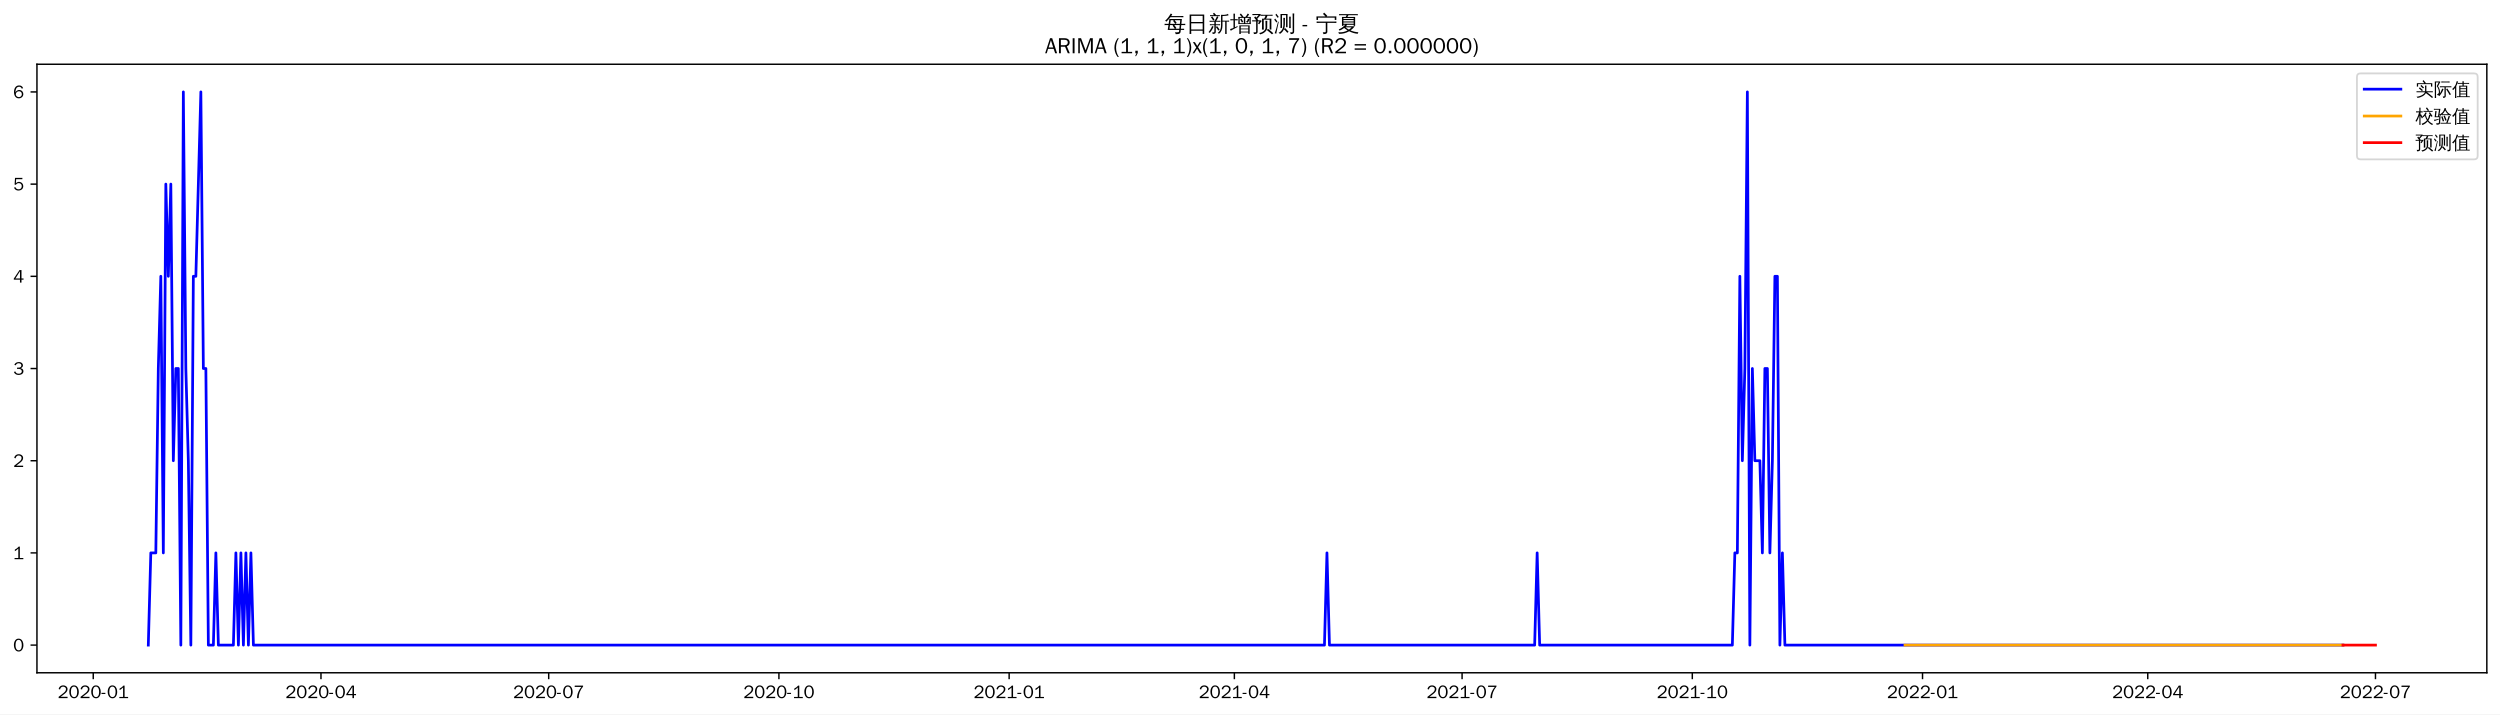
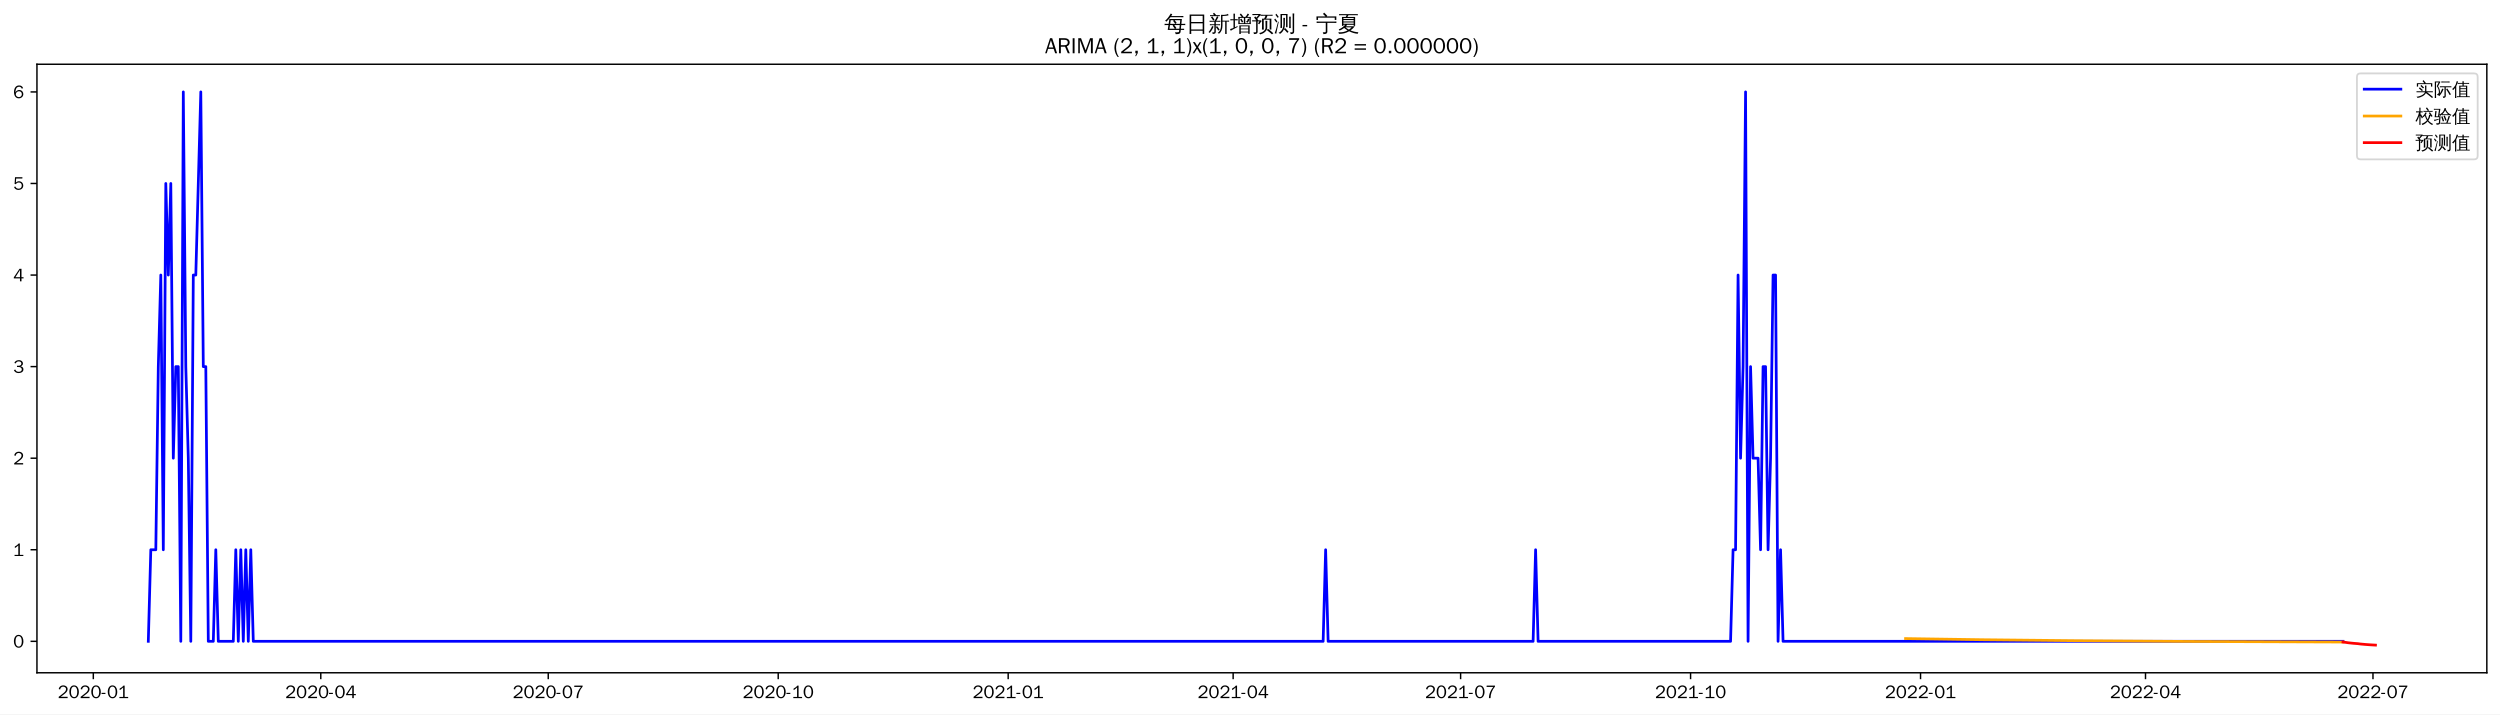
<svg xmlns="http://www.w3.org/2000/svg" xmlns:xlink="http://www.w3.org/1999/xlink" width="1366.597pt" height="390.478pt" viewBox="0 0 1366.597 390.478" version="1.1">
  <defs>
    <style type="text/css">*{stroke-linejoin: round; stroke-linecap: butt}</style>
  </defs>
  <g id="figure_1">
    <g id="patch_1">
      <path d="M 0 390.478  L 1366.597 390.478  L 1366.597 -0  L 0 -0  z " style="fill: #ffffff" />
    </g>
    <g id="axes_1">
      <g id="patch_2">
        <path d="M 20.197 367.761  L 1359.397 367.761  L 1359.397 35.121  L 20.197 35.121  z " style="fill: #ffffff" />
      </g>
      <g id="matplotlib.axis_1">
        <g id="xtick_1">
          <g id="line2d_1">
            <defs>
-               <path id="m8d931b7ed0" d="M 0 0  L 0 3.5  " style="stroke: #000000; stroke-width: 0.8" />
+               <path id="md47313fe72" d="M 0 0  L 0 3.5  " style="stroke: #000000; stroke-width: 0.8" />
            </defs>
            <g>
-               <use xlink:href="#m8d931b7ed0" x="50.975" y="367.761" style="stroke: #000000; stroke-width: 0.8" />
+               <use xlink:href="#md47313fe72" x="51.009" y="367.761" style="stroke: #000000; stroke-width: 0.8" />
            </g>
          </g>
          <g id="text_1">
-             <g transform="translate(31.48538 381.6173)scale(0.1 -0.1)">
+             <g transform="translate(31.51915 381.6173)scale(0.1 -0.1)">
              <defs>
                <path id="WenQuanYiZenHei-32" d="M 3488 0  L 369 0  L 369 456  L 2150 1850  Q 2931 2463 2931 3144  Q 2931 3619 2488 3863  Q 2231 4013 1931 4013  Q 1425 4013 1113 3619  Q 894 3356 881 3013  L 369 3169  Q 531 3981 1213 4300  Q 1544 4456 1950 4456  Q 2631 4456 3088 4044  L 3225 3888  L 3350 3706  Q 3481 3444 3481 3144  Q 3481 2313 2519 1569  L 1069 456  L 3488 456  L 3488 0  z " transform="scale(0.015625)" />
                <path id="WenQuanYiZenHei-30" d="M 3581 2175  Q 3581 1288 3169 638  Q 2713 -63 1938 -63  Q 1025 -63 563 831  Q 256 1425 256 2188  Q 256 3188 700 3819  Q 1138 4456 1888 4456  Q 2863 4456 3306 3500  Q 3581 2925 3581 2175  z M 3019 2100  Q 3019 3356 2500 3806  L 2350 3919  Q 2144 4031 1888 4031  Q 1100 4031 888 2956  Q 819 2625 819 2225  Q 819 1013 1338 569  Q 1588 356 1938 356  Q 2675 356 2925 1294  Q 3019 1663 3019 2100  z " transform="scale(0.015625)" />
                <path id="WenQuanYiZenHei-2d" d="M 1363 1444  L 0 1444  L 0 1844  L 1363 1844  L 1363 1444  z " transform="scale(0.015625)" />
                <path id="WenQuanYiZenHei-31" d="M 3556 0  L 488 0  L 488 406  L 1800 406  L 1800 3725  Q 1231 3125 588 2788  L 588 3338  Q 1456 3781 1931 4388  L 2331 4388  L 2331 406  L 3556 406  L 3556 0  z " transform="scale(0.015625)" />
              </defs>
              <use xlink:href="#WenQuanYiZenHei-32" />
              <use xlink:href="#WenQuanYiZenHei-30" x="59.961" />
              <use xlink:href="#WenQuanYiZenHei-32" x="119.922" />
              <use xlink:href="#WenQuanYiZenHei-30" x="179.883" />
              <use xlink:href="#WenQuanYiZenHei-2d" x="239.844" />
              <use xlink:href="#WenQuanYiZenHei-30" x="269.824" />
              <use xlink:href="#WenQuanYiZenHei-31" x="329.785" />
            </g>
          </g>
        </g>
        <g id="xtick_2">
          <g id="line2d_2">
            <g>
-               <use xlink:href="#m8d931b7ed0" x="175.457" y="367.761" style="stroke: #000000; stroke-width: 0.8" />
+               <use xlink:href="#md47313fe72" x="175.351" y="367.761" style="stroke: #000000; stroke-width: 0.8" />
            </g>
          </g>
          <g id="text_2">
-             <g transform="translate(155.9667 381.6173)scale(0.1 -0.1)">
+             <g transform="translate(155.8607 381.6173)scale(0.1 -0.1)">
              <defs>
                <path id="WenQuanYiZenHei-34" d="M 3631 1025  L 2913 1025  L 2913 0  L 2381 0  L 2381 1025  L 219 1025  L 219 1388  L 2225 4388  L 2913 4388  L 2913 1444  L 3631 1444  L 3631 1025  z M 2381 1444  L 2381 3963  L 788 1444  L 2381 1444  z " transform="scale(0.015625)" />
              </defs>
              <use xlink:href="#WenQuanYiZenHei-32" />
              <use xlink:href="#WenQuanYiZenHei-30" x="59.961" />
              <use xlink:href="#WenQuanYiZenHei-32" x="119.922" />
              <use xlink:href="#WenQuanYiZenHei-30" x="179.883" />
              <use xlink:href="#WenQuanYiZenHei-2d" x="239.844" />
              <use xlink:href="#WenQuanYiZenHei-30" x="269.824" />
              <use xlink:href="#WenQuanYiZenHei-34" x="329.785" />
            </g>
          </g>
        </g>
        <g id="xtick_3">
          <g id="line2d_3">
            <g>
-               <use xlink:href="#m8d931b7ed0" x="299.938" y="367.761" style="stroke: #000000; stroke-width: 0.8" />
+               <use xlink:href="#md47313fe72" x="299.692" y="367.761" style="stroke: #000000; stroke-width: 0.8" />
            </g>
          </g>
          <g id="text_3">
-             <g transform="translate(280.448 381.6173)scale(0.1 -0.1)">
+             <g transform="translate(280.2023 381.6173)scale(0.1 -0.1)">
              <defs>
                <path id="WenQuanYiZenHei-37" d="M 3400 4056  Q 1838 2175 1838 0  L 1275 0  Q 1269 1438 2056 2825  Q 2381 3400 2825 3913  L 444 3913  L 500 4388  L 3400 4388  L 3400 4056  z " transform="scale(0.015625)" />
              </defs>
              <use xlink:href="#WenQuanYiZenHei-32" />
              <use xlink:href="#WenQuanYiZenHei-30" x="59.961" />
              <use xlink:href="#WenQuanYiZenHei-32" x="119.922" />
              <use xlink:href="#WenQuanYiZenHei-30" x="179.883" />
              <use xlink:href="#WenQuanYiZenHei-2d" x="239.844" />
              <use xlink:href="#WenQuanYiZenHei-30" x="269.824" />
              <use xlink:href="#WenQuanYiZenHei-37" x="329.785" />
            </g>
          </g>
        </g>
        <g id="xtick_4">
          <g id="line2d_4">
            <g>
-               <use xlink:href="#m8d931b7ed0" x="425.787" y="367.761" style="stroke: #000000; stroke-width: 0.8" />
+               <use xlink:href="#md47313fe72" x="425.4" y="367.761" style="stroke: #000000; stroke-width: 0.8" />
            </g>
          </g>
          <g id="text_4">
-             <g transform="translate(406.2972 381.6173)scale(0.1 -0.1)">
+             <g transform="translate(405.9103 381.6173)scale(0.1 -0.1)">
              <use xlink:href="#WenQuanYiZenHei-32" />
              <use xlink:href="#WenQuanYiZenHei-30" x="59.961" />
              <use xlink:href="#WenQuanYiZenHei-32" x="119.922" />
              <use xlink:href="#WenQuanYiZenHei-30" x="179.883" />
              <use xlink:href="#WenQuanYiZenHei-2d" x="239.844" />
              <use xlink:href="#WenQuanYiZenHei-31" x="269.824" />
              <use xlink:href="#WenQuanYiZenHei-30" x="329.785" />
            </g>
          </g>
        </g>
        <g id="xtick_5">
          <g id="line2d_5">
            <g>
-               <use xlink:href="#m8d931b7ed0" x="551.636" y="367.761" style="stroke: #000000; stroke-width: 0.8" />
+               <use xlink:href="#md47313fe72" x="551.108" y="367.761" style="stroke: #000000; stroke-width: 0.8" />
            </g>
          </g>
          <g id="text_5">
-             <g transform="translate(532.1465 381.6173)scale(0.1 -0.1)">
+             <g transform="translate(531.6183 381.6173)scale(0.1 -0.1)">
              <use xlink:href="#WenQuanYiZenHei-32" />
              <use xlink:href="#WenQuanYiZenHei-30" x="59.961" />
              <use xlink:href="#WenQuanYiZenHei-32" x="119.922" />
              <use xlink:href="#WenQuanYiZenHei-31" x="179.883" />
              <use xlink:href="#WenQuanYiZenHei-2d" x="239.844" />
              <use xlink:href="#WenQuanYiZenHei-30" x="269.824" />
              <use xlink:href="#WenQuanYiZenHei-31" x="329.785" />
            </g>
          </g>
        </g>
        <g id="xtick_6">
          <g id="line2d_6">
            <g>
-               <use xlink:href="#m8d931b7ed0" x="674.75" y="367.761" style="stroke: #000000; stroke-width: 0.8" />
+               <use xlink:href="#md47313fe72" x="674.083" y="367.761" style="stroke: #000000; stroke-width: 0.8" />
            </g>
          </g>
          <g id="text_6">
-             <g transform="translate(655.2598 381.6173)scale(0.1 -0.1)">
+             <g transform="translate(654.5935 381.6173)scale(0.1 -0.1)">
              <use xlink:href="#WenQuanYiZenHei-32" />
              <use xlink:href="#WenQuanYiZenHei-30" x="59.961" />
              <use xlink:href="#WenQuanYiZenHei-32" x="119.922" />
              <use xlink:href="#WenQuanYiZenHei-31" x="179.883" />
              <use xlink:href="#WenQuanYiZenHei-2d" x="239.844" />
              <use xlink:href="#WenQuanYiZenHei-30" x="269.824" />
              <use xlink:href="#WenQuanYiZenHei-34" x="329.785" />
            </g>
          </g>
        </g>
        <g id="xtick_7">
          <g id="line2d_7">
            <g>
-               <use xlink:href="#m8d931b7ed0" x="799.231" y="367.761" style="stroke: #000000; stroke-width: 0.8" />
+               <use xlink:href="#md47313fe72" x="798.425" y="367.761" style="stroke: #000000; stroke-width: 0.8" />
            </g>
          </g>
          <g id="text_7">
-             <g transform="translate(779.7411 381.6173)scale(0.1 -0.1)">
+             <g transform="translate(778.9351 381.6173)scale(0.1 -0.1)">
              <use xlink:href="#WenQuanYiZenHei-32" />
              <use xlink:href="#WenQuanYiZenHei-30" x="59.961" />
              <use xlink:href="#WenQuanYiZenHei-32" x="119.922" />
              <use xlink:href="#WenQuanYiZenHei-31" x="179.883" />
              <use xlink:href="#WenQuanYiZenHei-2d" x="239.844" />
              <use xlink:href="#WenQuanYiZenHei-30" x="269.824" />
              <use xlink:href="#WenQuanYiZenHei-37" x="329.785" />
            </g>
          </g>
        </g>
        <g id="xtick_8">
          <g id="line2d_8">
            <g>
-               <use xlink:href="#m8d931b7ed0" x="925.08" y="367.761" style="stroke: #000000; stroke-width: 0.8" />
+               <use xlink:href="#md47313fe72" x="924.133" y="367.761" style="stroke: #000000; stroke-width: 0.8" />
            </g>
          </g>
          <g id="text_8">
-             <g transform="translate(905.5904 381.6173)scale(0.1 -0.1)">
+             <g transform="translate(904.6431 381.6173)scale(0.1 -0.1)">
              <use xlink:href="#WenQuanYiZenHei-32" />
              <use xlink:href="#WenQuanYiZenHei-30" x="59.961" />
              <use xlink:href="#WenQuanYiZenHei-32" x="119.922" />
              <use xlink:href="#WenQuanYiZenHei-31" x="179.883" />
              <use xlink:href="#WenQuanYiZenHei-2d" x="239.844" />
              <use xlink:href="#WenQuanYiZenHei-31" x="269.824" />
              <use xlink:href="#WenQuanYiZenHei-30" x="329.785" />
            </g>
          </g>
        </g>
        <g id="xtick_9">
          <g id="line2d_9">
            <g>
-               <use xlink:href="#m8d931b7ed0" x="1050.929" y="367.761" style="stroke: #000000; stroke-width: 0.8" />
+               <use xlink:href="#md47313fe72" x="1049.841" y="367.761" style="stroke: #000000; stroke-width: 0.8" />
            </g>
          </g>
          <g id="text_9">
-             <g transform="translate(1031.44 381.6173)scale(0.1 -0.1)">
+             <g transform="translate(1030.351 381.6173)scale(0.1 -0.1)">
              <use xlink:href="#WenQuanYiZenHei-32" />
              <use xlink:href="#WenQuanYiZenHei-30" x="59.961" />
              <use xlink:href="#WenQuanYiZenHei-32" x="119.922" />
              <use xlink:href="#WenQuanYiZenHei-32" x="179.883" />
              <use xlink:href="#WenQuanYiZenHei-2d" x="239.844" />
              <use xlink:href="#WenQuanYiZenHei-30" x="269.824" />
              <use xlink:href="#WenQuanYiZenHei-31" x="329.785" />
            </g>
          </g>
        </g>
        <g id="xtick_10">
          <g id="line2d_10">
            <g>
-               <use xlink:href="#m8d931b7ed0" x="1174.043" y="367.761" style="stroke: #000000; stroke-width: 0.8" />
+               <use xlink:href="#md47313fe72" x="1172.816" y="367.761" style="stroke: #000000; stroke-width: 0.8" />
            </g>
          </g>
          <g id="text_10">
-             <g transform="translate(1154.553 381.6173)scale(0.1 -0.1)">
+             <g transform="translate(1153.326 381.6173)scale(0.1 -0.1)">
              <use xlink:href="#WenQuanYiZenHei-32" />
              <use xlink:href="#WenQuanYiZenHei-30" x="59.961" />
              <use xlink:href="#WenQuanYiZenHei-32" x="119.922" />
              <use xlink:href="#WenQuanYiZenHei-32" x="179.883" />
              <use xlink:href="#WenQuanYiZenHei-2d" x="239.844" />
              <use xlink:href="#WenQuanYiZenHei-30" x="269.824" />
              <use xlink:href="#WenQuanYiZenHei-34" x="329.785" />
            </g>
          </g>
        </g>
        <g id="xtick_11">
          <g id="line2d_11">
            <g>
-               <use xlink:href="#m8d931b7ed0" x="1298.524" y="367.761" style="stroke: #000000; stroke-width: 0.8" />
+               <use xlink:href="#md47313fe72" x="1297.158" y="367.761" style="stroke: #000000; stroke-width: 0.8" />
            </g>
          </g>
          <g id="text_11">
-             <g transform="translate(1279.034 381.6173)scale(0.1 -0.1)">
+             <g transform="translate(1277.668 381.6173)scale(0.1 -0.1)">
              <use xlink:href="#WenQuanYiZenHei-32" />
              <use xlink:href="#WenQuanYiZenHei-30" x="59.961" />
              <use xlink:href="#WenQuanYiZenHei-32" x="119.922" />
              <use xlink:href="#WenQuanYiZenHei-32" x="179.883" />
              <use xlink:href="#WenQuanYiZenHei-2d" x="239.844" />
              <use xlink:href="#WenQuanYiZenHei-30" x="269.824" />
              <use xlink:href="#WenQuanYiZenHei-37" x="329.785" />
            </g>
          </g>
        </g>
      </g>
      <g id="matplotlib.axis_2">
        <g id="ytick_1">
          <g id="line2d_12">
            <defs>
-               <path id="m9bf27aa4f2" d="M 0 0  L -3.5 0  " style="stroke: #000000; stroke-width: 0.8" />
+               <path id="mc4a14cea57" d="M 0 0  L -3.5 0  " style="stroke: #000000; stroke-width: 0.8" />
            </defs>
            <g>
-               <use xlink:href="#m9bf27aa4f2" x="20.197" y="352.636" style="stroke: #000000; stroke-width: 0.8" />
+               <use xlink:href="#mc4a14cea57" x="20.197" y="350.572" style="stroke: #000000; stroke-width: 0.8" />
            </g>
          </g>
          <g id="text_12">
-             <g transform="translate(7.2 356.0639)scale(0.1 -0.1)">
+             <g transform="translate(7.2 354.0005)scale(0.1 -0.1)">
              <use xlink:href="#WenQuanYiZenHei-30" />
            </g>
          </g>
        </g>
        <g id="ytick_2">
          <g id="line2d_13">
            <g>
-               <use xlink:href="#m9bf27aa4f2" x="20.197" y="302.237" style="stroke: #000000; stroke-width: 0.8" />
+               <use xlink:href="#mc4a14cea57" x="20.197" y="300.517" style="stroke: #000000; stroke-width: 0.8" />
            </g>
          </g>
          <g id="text_13">
-             <g transform="translate(7.2 305.6648)scale(0.1 -0.1)">
+             <g transform="translate(7.2 303.9453)scale(0.1 -0.1)">
              <use xlink:href="#WenQuanYiZenHei-31" />
            </g>
          </g>
        </g>
        <g id="ytick_3">
          <g id="line2d_14">
            <g>
-               <use xlink:href="#m9bf27aa4f2" x="20.197" y="251.838" style="stroke: #000000; stroke-width: 0.8" />
+               <use xlink:href="#mc4a14cea57" x="20.197" y="250.462" style="stroke: #000000; stroke-width: 0.8" />
            </g>
          </g>
          <g id="text_14">
-             <g transform="translate(7.2 255.2656)scale(0.1 -0.1)">
+             <g transform="translate(7.2 253.8901)scale(0.1 -0.1)">
              <use xlink:href="#WenQuanYiZenHei-32" />
            </g>
          </g>
        </g>
        <g id="ytick_4">
          <g id="line2d_15">
            <g>
-               <use xlink:href="#m9bf27aa4f2" x="20.197" y="201.438" style="stroke: #000000; stroke-width: 0.8" />
+               <use xlink:href="#mc4a14cea57" x="20.197" y="200.407" style="stroke: #000000; stroke-width: 0.8" />
            </g>
          </g>
          <g id="text_15">
-             <g transform="translate(7.2 204.8665)scale(0.1 -0.1)">
+             <g transform="translate(7.2 203.8348)scale(0.1 -0.1)">
              <defs>
                <path id="WenQuanYiZenHei-33" d="M 3588 1231  Q 3588 494 2875 144  Q 2450 -63 1925 -63  Q 1044 -63 556 488  Q 356 706 256 1000  L 769 1169  Q 994 375 1913 375  Q 2631 375 2900 788  Q 3019 975 3019 1231  Q 3019 1638 2638 1881  Q 2325 2081 1613 2069  L 1338 2069  L 1338 2494  Q 1969 2494 2094 2506  Q 2325 2544 2463 2613  Q 2763 2756 2844 3100  Q 2863 3169 2863 3244  Q 2863 3744 2381 3944  L 2163 4006  Q 2056 4025 1931 4025  Q 1388 4025 1075 3631  Q 969 3488 906 3313  L 419 3456  Q 675 4150 1400 4369  Q 1669 4456 1975 4456  Q 2694 4456 3106 4050  Q 3419 3744 3419 3275  Q 3419 2813 3025 2513  Q 2825 2356 2575 2319  L 2575 2306  Q 3181 2213 3450 1769  Q 3588 1525 3588 1231  z " transform="scale(0.015625)" />
              </defs>
              <use xlink:href="#WenQuanYiZenHei-33" />
            </g>
          </g>
        </g>
        <g id="ytick_5">
          <g id="line2d_16">
            <g>
-               <use xlink:href="#m9bf27aa4f2" x="20.197" y="151.039" style="stroke: #000000; stroke-width: 0.8" />
+               <use xlink:href="#mc4a14cea57" x="20.197" y="150.351" style="stroke: #000000; stroke-width: 0.8" />
            </g>
          </g>
          <g id="text_16">
-             <g transform="translate(7.2 154.4674)scale(0.1 -0.1)">
+             <g transform="translate(7.2 153.7796)scale(0.1 -0.1)">
              <use xlink:href="#WenQuanYiZenHei-34" />
            </g>
          </g>
        </g>
        <g id="ytick_6">
          <g id="line2d_17">
            <g>
-               <use xlink:href="#m9bf27aa4f2" x="20.197" y="100.64" style="stroke: #000000; stroke-width: 0.8" />
+               <use xlink:href="#mc4a14cea57" x="20.197" y="100.296" style="stroke: #000000; stroke-width: 0.8" />
            </g>
          </g>
          <g id="text_17">
-             <g transform="translate(7.2 104.0683)scale(0.1 -0.1)">
+             <g transform="translate(7.2 103.7244)scale(0.1 -0.1)">
              <defs>
                <path id="WenQuanYiZenHei-35" d="M 3531 1488  Q 3531 688 2913 250  Q 2456 -63 1844 -63  Q 1175 -63 706 350  Q 413 613 306 975  L 781 1131  Q 1000 538 1569 406  Q 1706 369 1856 369  Q 2550 369 2850 869  Q 3000 1131 3000 1494  Q 3000 2056 2581 2356  Q 2319 2538 1969 2538  Q 1400 2538 1031 2075  Q 981 2013 938 1938  L 500 2031  L 644 4388  L 3244 4388  L 3200 3919  L 1044 3919  L 950 2500  Q 1431 2975 2006 2975  Q 2713 2975 3163 2475  Q 3531 2063 3531 1488  z " transform="scale(0.015625)" />
              </defs>
              <use xlink:href="#WenQuanYiZenHei-35" />
            </g>
          </g>
        </g>
        <g id="ytick_7">
          <g id="line2d_18">
            <g>
-               <use xlink:href="#m9bf27aa4f2" x="20.197" y="50.241" style="stroke: #000000; stroke-width: 0.8" />
+               <use xlink:href="#mc4a14cea57" x="20.197" y="50.241" style="stroke: #000000; stroke-width: 0.8" />
            </g>
          </g>
          <g id="text_18">
            <g transform="translate(7.2 53.66913)scale(0.1 -0.1)">
              <defs>
                <path id="WenQuanYiZenHei-36" d="M 3550 1431  Q 3550 725 3006 288  Q 2581 -63 1994 -63  Q 1013 -63 563 825  Q 288 1363 288 2081  Q 288 3294 856 3938  Q 1319 4456 2075 4456  Q 2969 4456 3363 3756  Q 3431 3631 3481 3481  L 2988 3350  Q 2750 3994 2075 4006  Q 1056 4006 844 2669  Q 794 2356 794 1981  L 806 1981  Q 1006 2506 1544 2744  Q 1819 2869 2119 2869  Q 2788 2869 3213 2375  Q 3550 1975 3550 1431  z M 3038 1406  Q 3038 1906 2656 2213  Q 2381 2431 2038 2431  Q 1525 2431 1181 2044  Q 919 1744 919 1356  Q 919 881 1344 581  Q 1631 375 1981 375  Q 2519 375 2838 781  Q 3038 1050 3038 1406  z " transform="scale(0.015625)" />
              </defs>
              <use xlink:href="#WenQuanYiZenHei-36" />
            </g>
          </g>
        </g>
      </g>
      <g id="line2d_19">
-         <path d="M 81.07 352.636  L 82.438 302.237  L 85.173 302.237  L 86.541 201.438  L 87.909 151.039  L 89.277 302.237  L 90.645 100.64  L 92.013 151.039  L 93.381 100.64  L 94.749 251.838  L 96.117 201.438  L 97.485 201.438  L 98.853 352.636  L 100.221 50.241  L 101.588 201.438  L 102.956 251.838  L 104.324 352.636  L 105.692 151.039  L 107.06 151.039  L 109.796 50.241  L 111.164 201.438  L 112.532 201.438  L 113.9 352.636  L 116.636 352.636  L 118.004 302.237  L 119.372 352.636  L 127.579 352.636  L 128.947 302.237  L 130.315 352.636  L 131.683 302.237  L 133.051 352.636  L 134.419 302.237  L 135.787 352.636  L 137.155 302.237  L 138.523 352.636  L 723.995 352.636  L 725.363 302.237  L 726.731 352.636  L 838.901 352.636  L 840.269 302.237  L 841.637 352.636  L 946.967 352.636  L 948.335 302.237  L 949.703 302.237  L 951.071 151.039  L 952.439 251.838  L 953.807 201.438  L 955.175 50.241  L 956.543 352.636  L 957.91 201.438  L 959.278 251.838  L 962.014 251.838  L 963.382 302.237  L 964.75 201.438  L 966.118 201.438  L 967.486 302.237  L 968.854 251.838  L 970.222 151.039  L 971.59 151.039  L 972.958 352.636  L 974.326 302.237  L 975.694 352.636  L 1280.741 352.636  L 1280.741 352.636  " clip-path="url(#p0ffb458de1)" style="fill: none; stroke: #0000ff; stroke-width: 1.5; stroke-linecap: square" />
+         <path d="M 81.07 350.572  L 82.436 300.517  L 85.169 300.517  L 86.535 200.407  L 87.902 150.351  L 89.268 300.517  L 90.634 100.296  L 92.001 150.351  L 93.367 100.296  L 94.734 250.462  L 96.1 200.407  L 97.466 200.407  L 98.833 350.572  L 100.199 50.241  L 101.565 200.407  L 102.932 250.462  L 104.298 350.572  L 105.665 150.351  L 107.031 150.351  L 109.764 50.241  L 111.13 200.407  L 112.497 200.407  L 113.863 350.572  L 116.596 350.572  L 117.962 300.517  L 119.329 350.572  L 127.527 350.572  L 128.893 300.517  L 130.26 350.572  L 131.626 300.517  L 132.992 350.572  L 134.359 300.517  L 135.725 350.572  L 137.092 300.517  L 138.458 350.572  L 723.273 350.572  L 724.64 300.517  L 726.006 350.572  L 838.05 350.572  L 839.417 300.517  L 840.783 350.572  L 945.995 350.572  L 947.362 300.517  L 948.728 300.517  L 950.094 150.351  L 951.461 250.462  L 952.827 200.407  L 954.194 50.241  L 955.56 350.572  L 956.926 200.407  L 958.293 250.462  L 961.026 250.462  L 962.392 300.517  L 963.758 200.407  L 965.125 200.407  L 966.491 300.517  L 967.857 250.462  L 969.224 150.351  L 970.59 150.351  L 971.957 350.572  L 973.323 300.517  L 974.689 350.572  L 1280.761 350.572  L 1280.761 350.572  " clip-path="url(#p3a7e01428e)" style="fill: none; stroke: #0000ff; stroke-width: 1.5; stroke-linecap: square" />
      </g>
      <g id="line2d_20">
-         <path d="M 1041.354 352.641  L 1197.298 352.636  L 1280.741 352.636  L 1280.741 352.636  " clip-path="url(#p0ffb458de1)" style="fill: none; stroke: #ffa500; stroke-width: 1.5; stroke-linecap: square" />
+         <path d="M 1041.643 349.069  L 1084.001 349.7  L 1134.557 350.225  L 1197.411 350.646  L 1279.395 350.96  L 1280.761 350.964  L 1280.761 350.964  " clip-path="url(#p3a7e01428e)" style="fill: none; stroke: #ffa500; stroke-width: 1.5; stroke-linecap: square" />
      </g>
      <g id="line2d_21">
-         <path d="M 1280.741 352.636  L 1282.109 352.636  L 1283.477 352.636  L 1284.845 352.636  L 1286.213 352.636  L 1287.581 352.636  L 1288.949 352.636  L 1290.317 352.636  L 1291.685 352.636  L 1293.052 352.636  L 1294.42 352.636  L 1295.788 352.636  L 1297.156 352.636  L 1298.524 352.636  " clip-path="url(#p0ffb458de1)" style="fill: none; stroke: #ff0000; stroke-width: 1.5; stroke-linecap: square" />
+         <path d="M 1280.761 350.964  L 1282.127 351.132  L 1283.494 351.342  L 1284.86 351.493  L 1286.227 351.634  L 1287.593 351.75  L 1288.959 351.854  L 1290.326 352.042  L 1291.692 352.164  L 1293.059 352.287  L 1294.425 352.389  L 1295.791 352.483  L 1297.158 352.566  L 1298.524 352.641  " clip-path="url(#p3a7e01428e)" style="fill: none; stroke: #ff0000; stroke-width: 1.5; stroke-linecap: square" />
      </g>
      <g id="patch_3">
        <path d="M 20.197 367.761  L 20.197 35.121  " style="fill: none; stroke: #000000; stroke-width: 0.8; stroke-linejoin: miter; stroke-linecap: square" />
      </g>
      <g id="patch_4">
        <path d="M 1359.397 367.761  L 1359.397 35.121  " style="fill: none; stroke: #000000; stroke-width: 0.8; stroke-linejoin: miter; stroke-linecap: square" />
      </g>
      <g id="patch_5">
        <path d="M 20.197 367.761  L 1359.397 367.761  " style="fill: none; stroke: #000000; stroke-width: 0.8; stroke-linejoin: miter; stroke-linecap: square" />
      </g>
      <g id="patch_6">
        <path d="M 20.197 35.121  L 1359.397 35.121  " style="fill: none; stroke: #000000; stroke-width: 0.8; stroke-linejoin: miter; stroke-linecap: square" />
      </g>
      <g id="text_19">
        <g transform="translate(636.3997 17.10187)scale(0.12 -0.12)">
          <defs>
            <path id="WenQuanYiZenHei-6bcf" d="M 6138 2181  Q 6113 1988 6138 1800  Q 5788 1819 5438 1819  L 4975 1819  L 4863 738  L 5806 738  L 5806 394  L 4831 394  L 4775 -144  Q 4719 -563 4350 -725  Q 4013 -856 3550 -825  L 3288 -819  Q 3331 -663 3275 -519  Q 3219 -375 3113 -288  Q 3381 -313 3759 -303  Q 4138 -294 4231 -238  Q 4338 -163 4350 88  L 4381 394  L 1025 394  L 1244 1819  L 813 1819  Q 463 1819 113 1800  Q 138 1988 113 2181  Q 463 2163 813 2163  L 1294 2163  L 1488 3431  L 1488 3581  L 1506 3581  L 1513 3613  L 1713 3581  L 5156 3581  L 5013 2163  L 5438 2163  Q 5788 2163 6138 2181  z M 5588 4463  Q 5569 4269 5588 4081  Q 5244 4100 4894 4100  L 1813 4100  Q 1344 3463 606 2788  Q 481 2988 256 3069  Q 744 3494 1116 3972  Q 1488 4450 1919 5181  Q 2119 5044 2344 4950  Q 2213 4688 2050 4444  L 4894 4444  Q 5238 4444 5588 4463  z M 2844 3238  L 1906 3238  L 1744 2163  L 3244 2163  L 2581 3038  L 2844 3238  z M 3250 2163  L 4563 2163  L 4669 3238  L 3044 3238  L 3638 2456  L 3250 2163  z M 2944 1819  Q 3275 1394 3550 938  L 3213 738  L 4419 738  L 4525 1819  L 2944 1819  z M 2656 1819  L 1694 1819  L 1525 738  L 3094 738  Q 2806 1219 2450 1650  L 2656 1819  z " transform="scale(0.015625)" />
            <path id="WenQuanYiZenHei-65e5" d="M 1494 -775  Q 1244 -750 988 -775  Q 1013 -313 1013 156  L 1013 4875  L 5269 4875  L 5269 -763  L 4813 -763  L 4813 156  L 1469 156  Q 1469 -313 1494 -775  z M 4813 2700  L 4813 4500  L 1469 4500  L 1469 2700  L 4813 2700  z M 4813 531  L 4813 2325  L 1469 2325  L 1469 531  L 4813 531  z " transform="scale(0.015625)" />
            <path id="WenQuanYiZenHei-65b0" d="M 5419 -763  Q 5188 -738 4963 -763  Q 4981 -344 4981 75  L 4981 2819  L 4188 2819  L 4188 1706  Q 4188 63 3163 -738  Q 3019 -519 2769 -469  Q 3769 131 3769 1706  L 3769 4769  L 3875 4769  L 3844 4831  L 4294 4781  Q 4438 4769 4894 4816  Q 5350 4863 5512 4931  Q 5675 5000 5763 5094  Q 5850 4881 5981 4694  Q 5713 4544 5263 4519  L 4188 4438  L 4188 3100  L 5563 3100  Q 5850 3100 6131 3113  Q 6119 2956 6131 2806  L 5394 2819  L 5394 75  Q 5394 -344 5419 -763  z M 2981 213  Q 2656 744 2256 1225  L 2606 1513  Q 3025 1006 3369 450  L 2981 213  z M 1169 1525  Q 1375 1419 1594 1363  Q 1281 488 469 -469  Q 331 -300 119 -244  Q 575 263 888 900  Q 1038 1206 1169 1525  z M 1825 6  L 1825 1769  L 1081 1769  Q 794 1769 513 1756  Q 525 1913 513 2063  Q 794 2050 1081 2050  L 1825 2050  L 1825 2775  L 994 2775  Q 706 2775 425 2763  Q 438 2919 425 3075  Q 706 3056 994 3056  L 1825 3056  L 1825 3088  L 1906 3088  Q 2288 3656 2588 4381  Q 2794 4269 3013 4206  Q 2800 3675 2381 3056  L 3013 3056  Q 3294 3056 3581 3075  Q 3563 2919 3581 2763  Q 3294 2775 3013 2775  L 2238 2775  L 2238 2050  L 2925 2050  Q 3206 2050 3494 2063  Q 3475 1913 3494 1756  Q 3206 1769 2925 1769  L 2238 1769  L 2238 -156  Q 2238 -413 2075 -581  Q 1844 -794 1306 -794  Q 1363 -519 1188 -288  Q 1338 -313 1534 -316  Q 1731 -319 1778 -278  Q 1825 -238 1825 6  z M 1875 3388  L 1500 3131  L 825 4088  L 1200 4350  L 1875 3388  z M 3419 4713  Q 3400 4563 3419 4406  Q 3131 4419 2850 4419  L 1125 4419  Q 838 4419 556 4406  Q 569 4563 556 4713  Q 838 4700 1125 4700  L 1763 4700  L 1388 5088  L 1719 5406  L 2288 4813  L 2175 4700  L 2850 4700  Q 3131 4700 3419 4713  z " transform="scale(0.015625)" />
            <path id="WenQuanYiZenHei-589e" d="M 3138 -769  Q 2913 -744 2688 -769  Q 2706 -356 2706 56  L 2706 1719  L 5706 1719  L 5706 -756  L 5300 -756  L 5300 -338  L 3119 -338  Q 3125 -550 3138 -769  z M 5113 3569  Q 5344 3606 5563 3688  Q 5669 3175 5256 2694  Q 5113 2519 4975 2506  Q 4831 2725 4588 2813  Q 4806 2831 4997 3068  Q 5188 3306 5113 3569  z M 3850 2763  L 3469 2538  L 2925 3456  L 3313 3681  L 3850 2763  z M 2400 2100  Q 2469 3138 2400 4175  L 3413 4175  Q 3138 4550 2825 4888  L 3156 5194  Q 3581 4725 3938 4206  L 3900 4175  L 4456 4175  Q 4863 4575 5131 5163  Q 5325 5044 5538 4975  Q 5369 4575 5013 4175  L 6056 4175  Q 5981 3138 6056 2100  L 2400 2100  z M 5300 806  L 5300 1450  L 3113 1450  Q 3113 1125 3113 806  L 5300 806  z M 5300 563  L 3113 563  L 3113 -94  L 5300 -94  L 5300 563  z M 4431 3913  L 4431 2363  L 5650 2363  L 5650 3913  L 4756 3913  L 4700 3856  Q 4681 3888 4656 3913  L 4431 3913  z M 4025 3913  L 2806 3913  L 2806 2363  L 4025 2363  L 4025 3913  z M -31 625  Q 506 763 1006 975  L 1006 3206  L 669 3206  Q 369 3206 75 3188  Q 94 3356 75 3531  Q 369 3513 669 3513  L 1006 3513  L 1006 4263  Q 1006 4700 981 5131  Q 1206 5106 1431 5131  Q 1413 4700 1413 4263  L 1413 3513  L 2238 3531  Q 2219 3356 2238 3188  L 1413 3206  L 1413 1163  L 2150 1531  L 2194 1256  Q 1269 775 813 519  L 194 144  Q 138 438 -31 625  z " transform="scale(0.015625)" />
            <path id="WenQuanYiZenHei-9884" d="M 1206 19  L 1206 2888  L 669 2888  Q 356 2888 50 2869  Q 63 3044 50 3213  Q 363 3194 669 3194  L 1250 3194  Q 950 3631 606 4031  L 963 4338  L 1263 3975  L 1913 4719  L 731 4719  Q 419 4719 106 4706  Q 125 4875 106 5044  Q 419 5031 731 5031  L 2481 5031  L 2544 4663  Q 2394 4613 2256 4466  Q 2119 4319 1525 3631  Q 1656 3444 1788 3250  L 1700 3194  L 2700 3194  L 2763 2825  Q 2656 2819 2613 2763  L 2100 2038  L 1750 2288  L 2175 2888  L 1638 2888  L 1638 -150  Q 1638 -525 1363 -669  Q 1075 -819 525 -813  Q 594 -513 388 -294  Q 575 -313 837 -316  Q 1100 -319 1153 -272  Q 1206 -225 1206 19  z M 5813 -888  Q 5100 -225 4306 375  L 4669 719  Q 5481 106 6219 -575  L 5813 -888  z M 2375 -906  Q 2294 -631 2025 -506  Q 2769 -431 3353 19  Q 3938 469 3938 1069  L 3938 2200  Q 3938 2625 3913 3050  Q 4188 3025 4456 3050  Q 4431 2625 4431 2200  L 4431 1069  Q 4431 681 4225 319  Q 3644 -606 2375 -906  z M 3444 488  Q 3169 513 2894 488  Q 2919 913 2919 1338  L 2919 3675  Q 3219 3675 3525 3675  Q 3750 4013 3931 4525  L 3238 4525  Q 2888 4525 2538 4513  Q 2556 4669 2538 4831  Q 2888 4813 3238 4813  L 5313 4813  Q 5663 4813 6006 4831  Q 5988 4669 6006 4513  Q 5663 4525 5313 4525  L 4481 4525  Q 4388 4088 4088 3675  L 5644 3675  L 5644 513  L 5144 513  L 5144 3388  L 3894 3388  L 3875 3363  Q 3863 3375 3844 3388  Q 3631 3388 3413 3388  L 3419 1338  Q 3419 913 3444 488  z " transform="scale(0.015625)" />
            <path id="WenQuanYiZenHei-6d4b" d="M 5450 138  L 5450 4306  Q 5450 4750 5425 5188  Q 5663 5163 5906 5188  Q 5881 4750 5881 4306  L 5881 -38  Q 5888 -569 5519 -719  Q 5194 -831 4825 -813  Q 4894 -519 4694 -281  Q 4869 -306 5094 -309  Q 5319 -313 5384 -256  Q 5450 -200 5450 138  z M 4900 938  Q 4663 963 4419 938  Q 4444 1375 4444 1819  L 4444 3381  Q 4444 3819 4419 4263  Q 4663 4238 4900 4263  Q 4875 3819 4875 3381  L 4875 1819  Q 4875 1375 4900 938  z M 2750 2025  L 2750 3038  Q 2750 3481 2725 3919  Q 2963 3894 3206 3919  Q 3181 3481 3181 3038  L 3181 2025  Q 3181 1263 2919 625  L 3231 956  Q 3781 431 4256 -150  L 3888 -456  Q 3431 106 2906 600  Q 2531 -288 1738 -769  Q 1606 -519 1338 -450  Q 1988 -156 2369 478  Q 2750 1113 2750 2025  z M 2363 969  Q 2119 994 1881 969  Q 1906 1406 1906 1850  L 1906 5038  L 3956 5031  L 3956 1200  L 3525 1200  L 3525 4713  L 2338 4713  L 2338 1850  Q 2338 1406 2363 969  z M 663 -738  Q 481 -588 206 -575  Q 400 -69 606 581  Q 813 1231 1200 2838  L 1381 2706  L 875 338  L 663 -738  z M 1006 2856  L 731 2550  L 75 3400  L 350 3713  L 1006 2856  z M 1088 3913  Q 781 4388 425 4800  L 694 5125  Q 1069 4688 1388 4188  L 1088 3913  z " transform="scale(0.015625)" />
            <path id="WenQuanYiZenHei-20" transform="scale(0.015625)" />
            <path id="WenQuanYiZenHei-5b81" d="M 2944 -6  L 2944 2450  L 1044 2450  Q 663 2450 281 2431  Q 300 2638 281 2844  Q 663 2825 1044 2825  L 5281 2825  Q 5663 2825 6044 2844  Q 6025 2638 6044 2431  Q 5663 2450 5281 2450  L 3400 2450  L 3400 -150  Q 3400 -413 3213 -594  Q 2944 -831 2213 -825  Q 2288 -506 2063 -269  Q 2269 -294 2553 -294  Q 2838 -294 2891 -250  Q 2944 -206 2944 -6  z M 688 3319  L 231 3319  L 231 4344  L 2856 4344  Q 2519 4725 2138 5056  L 2469 5438  Q 2963 5006 3388 4500  L 3206 4344  L 6025 4344  L 6025 3319  L 5563 3319  L 5563 3969  L 688 3969  L 688 3319  z " transform="scale(0.015625)" />
            <path id="WenQuanYiZenHei-590f" d="M 1694 1588  L 1269 1588  L 1269 4175  L 2363 4175  L 2625 4688  L 1044 4688  Q 731 4688 419 4669  Q 438 4838 419 5006  Q 731 4994 1044 4994  L 5275 4994  Q 5588 4994 5900 5006  Q 5881 4838 5900 4669  Q 5588 4688 5275 4688  L 3163 4688  Q 3013 4381 2850 4175  L 5106 4175  L 5106 1588  L 4675 1588  L 4675 1888  L 2781 1888  Q 2619 1650 2438 1456  L 5013 1456  Q 4475 756 3756 256  Q 4794 -206 6069 -288  Q 5894 -475 5881 -731  Q 4625 -644 3369 6  Q 1981 -794 388 -744  Q 338 -488 200 -263  Q 1644 -438 2919 256  Q 2400 563 1900 963  Q 1319 506 544 181  Q 488 400 319 550  Q 888 769 1328 1097  Q 1769 1425 2206 1888  L 1694 1888  L 1694 1588  z M 2288 1150  Q 2813 750 3294 488  Q 3725 775 4069 1150  L 2288 1150  z M 4675 3575  L 4675 3863  L 1694 3863  Q 1694 3719 1694 3575  L 4675 3575  z M 4675 2869  L 4675 3269  L 1694 3269  L 1694 2869  L 4675 2869  z M 4675 2563  L 1694 2563  L 1694 2200  L 4675 2200  L 4675 2563  z " transform="scale(0.015625)" />
          </defs>
          <use xlink:href="#WenQuanYiZenHei-6bcf" />
          <use xlink:href="#WenQuanYiZenHei-65e5" x="100" />
          <use xlink:href="#WenQuanYiZenHei-65b0" x="200" />
          <use xlink:href="#WenQuanYiZenHei-589e" x="300" />
          <use xlink:href="#WenQuanYiZenHei-9884" x="400" />
          <use xlink:href="#WenQuanYiZenHei-6d4b" x="500" />
          <use xlink:href="#WenQuanYiZenHei-20" x="600" />
          <use xlink:href="#WenQuanYiZenHei-2d" x="629.98" />
          <use xlink:href="#WenQuanYiZenHei-20" x="659.961" />
          <use xlink:href="#WenQuanYiZenHei-5b81" x="689.941" />
          <use xlink:href="#WenQuanYiZenHei-590f" x="789.941" />
        </g>
        <g transform="translate(571.1891 29.121)scale(0.12 -0.12)">
          <defs>
            <path id="WenQuanYiZenHei-41" d="M 3550 0  L 2988 0  L 2550 1281  L 919 1281  L 531 0  L 69 0  L 1494 4388  L 2125 4388  L 3550 0  z M 2425 1694  L 1756 3800  L 1075 1694  L 2425 1694  z " transform="scale(0.015625)" />
            <path id="WenQuanYiZenHei-52" d="M 3675 0  L 3100 0  L 2288 1900  L 1069 1900  L 1069 0  L 519 0  L 519 4388  L 2163 4388  Q 3006 4388 3400 3900  Q 3581 3663 3625 3325  Q 3631 3250 3631 3163  Q 3631 2594 3219 2244  Q 3038 2100 2813 2038  L 3675 0  z M 3081 3169  Q 3081 3825 2356 3906  Q 2263 3919 2163 3919  L 1069 3919  L 1069 2350  L 2100 2350  Q 2906 2350 3044 2919  Q 3081 3031 3081 3169  z " transform="scale(0.015625)" />
            <path id="WenQuanYiZenHei-49" d="M 1100 0  L 550 0  L 550 4388  L 1100 4388  L 1100 0  z " transform="scale(0.015625)" />
            <path id="WenQuanYiZenHei-4d" d="M 4756 0  L 4206 0  L 4206 3831  L 4181 3831  L 2788 0  L 2419 0  L 1000 3831  L 975 3831  L 975 0  L 513 0  L 513 4388  L 1331 4388  L 2656 875  L 3950 4388  L 4756 4388  L 4756 0  z " transform="scale(0.015625)" />
            <path id="WenQuanYiZenHei-28" d="M 1606 -1094  L 1275 -1094  Q 475 -100 338 1231  Q 319 1438 319 1656  Q 319 3031 1156 4244  Q 1213 4313 1269 4388  L 1600 4388  Q 806 3169 794 1681  Q 794 188 1606 -1094  z " transform="scale(0.015625)" />
            <path id="WenQuanYiZenHei-2c" d="M 1363 75  L 881 -825  L 606 -825  L 994 0  L 656 0  L 656 738  L 1363 738  L 1363 75  z " transform="scale(0.015625)" />
            <path id="WenQuanYiZenHei-29" d="M 1600 1656  Q 1600 306 869 -788  Q 769 -950 644 -1094  L 313 -1094  Q 1125 188 1125 1681  Q 1125 3169 338 4363  Q 325 4375 319 4388  L 650 4388  Q 1525 3231 1594 1863  Q 1600 1763 1600 1656  z " transform="scale(0.015625)" />
            <path id="WenQuanYiZenHei-78" d="M 2806 0  L 2213 0  L 1394 1319  L 544 0  L 50 0  L 1144 1681  L 163 3250  L 744 3250  L 1431 2138  L 2144 3250  L 2631 3250  L 1681 1794  L 2806 0  z " transform="scale(0.015625)" />
            <path id="WenQuanYiZenHei-3d" d="M 3569 2256  L 263 2256  L 263 2675  L 3569 2675  L 3569 2256  z M 3569 1019  L 263 1019  L 263 1431  L 3569 1431  L 3569 1019  z " transform="scale(0.015625)" />
            <path id="WenQuanYiZenHei-2e" d="M 1344 0  L 631 0  L 631 725  L 1344 725  L 1344 0  z " transform="scale(0.015625)" />
          </defs>
          <use xlink:href="#WenQuanYiZenHei-41" />
          <use xlink:href="#WenQuanYiZenHei-52" x="55.957" />
          <use xlink:href="#WenQuanYiZenHei-49" x="117.871" />
          <use xlink:href="#WenQuanYiZenHei-4d" x="143.848" />
          <use xlink:href="#WenQuanYiZenHei-41" x="225.781" />
          <use xlink:href="#WenQuanYiZenHei-20" x="281.738" />
          <use xlink:href="#WenQuanYiZenHei-28" x="311.719" />
-           <use xlink:href="#WenQuanYiZenHei-31" x="341.699" />
+           <use xlink:href="#WenQuanYiZenHei-32" x="341.699" />
          <use xlink:href="#WenQuanYiZenHei-2c" x="401.66" />
          <use xlink:href="#WenQuanYiZenHei-20" x="431.641" />
          <use xlink:href="#WenQuanYiZenHei-31" x="461.621" />
          <use xlink:href="#WenQuanYiZenHei-2c" x="521.582" />
          <use xlink:href="#WenQuanYiZenHei-20" x="551.562" />
          <use xlink:href="#WenQuanYiZenHei-31" x="581.543" />
          <use xlink:href="#WenQuanYiZenHei-29" x="641.504" />
          <use xlink:href="#WenQuanYiZenHei-78" x="671.484" />
          <use xlink:href="#WenQuanYiZenHei-28" x="715.43" />
          <use xlink:href="#WenQuanYiZenHei-31" x="745.41" />
          <use xlink:href="#WenQuanYiZenHei-2c" x="805.371" />
          <use xlink:href="#WenQuanYiZenHei-20" x="835.352" />
          <use xlink:href="#WenQuanYiZenHei-30" x="865.332" />
          <use xlink:href="#WenQuanYiZenHei-2c" x="925.293" />
          <use xlink:href="#WenQuanYiZenHei-20" x="955.273" />
-           <use xlink:href="#WenQuanYiZenHei-31" x="985.254" />
+           <use xlink:href="#WenQuanYiZenHei-30" x="985.254" />
          <use xlink:href="#WenQuanYiZenHei-2c" x="1045.215" />
          <use xlink:href="#WenQuanYiZenHei-20" x="1075.195" />
          <use xlink:href="#WenQuanYiZenHei-37" x="1105.176" />
          <use xlink:href="#WenQuanYiZenHei-29" x="1165.137" />
          <use xlink:href="#WenQuanYiZenHei-20" x="1195.117" />
          <use xlink:href="#WenQuanYiZenHei-28" x="1225.098" />
          <use xlink:href="#WenQuanYiZenHei-52" x="1255.078" />
          <use xlink:href="#WenQuanYiZenHei-32" x="1316.992" />
          <use xlink:href="#WenQuanYiZenHei-20" x="1376.953" />
          <use xlink:href="#WenQuanYiZenHei-3d" x="1406.934" />
          <use xlink:href="#WenQuanYiZenHei-20" x="1466.895" />
          <use xlink:href="#WenQuanYiZenHei-30" x="1496.875" />
          <use xlink:href="#WenQuanYiZenHei-2e" x="1556.836" />
          <use xlink:href="#WenQuanYiZenHei-30" x="1586.816" />
          <use xlink:href="#WenQuanYiZenHei-30" x="1646.777" />
          <use xlink:href="#WenQuanYiZenHei-30" x="1706.738" />
          <use xlink:href="#WenQuanYiZenHei-30" x="1766.699" />
          <use xlink:href="#WenQuanYiZenHei-30" x="1826.66" />
          <use xlink:href="#WenQuanYiZenHei-30" x="1886.621" />
          <use xlink:href="#WenQuanYiZenHei-29" x="1946.582" />
        </g>
      </g>
      <g id="legend_1">
        <g id="patch_7">
          <path d="M 1290.397 87.116  L 1352.397 87.116  Q 1354.397 87.116 1354.397 85.116  L 1354.397 42.121  Q 1354.397 40.121 1352.397 40.121  L 1290.397 40.121  Q 1288.397 40.121 1288.397 42.121  L 1288.397 85.116  Q 1288.397 87.116 1290.397 87.116  z " style="fill: #ffffff; opacity: 0.8; stroke: #cccccc; stroke-linejoin: miter" />
        </g>
        <g id="line2d_22">
          <path d="M 1292.397 48.755  L 1302.397 48.755  L 1312.397 48.755  " style="fill: none; stroke: #0000ff; stroke-width: 1.5; stroke-linecap: square" />
        </g>
        <g id="text_20">
          <g transform="translate(1320.397 52.25538)scale(0.1 -0.1)">
            <defs>
              <path id="WenQuanYiZenHei-5b9e" d="M 1025 1175  Q 694 1175 356 1163  Q 375 1344 356 1525  Q 694 1506 1025 1506  L 3363 1506  L 3363 2625  Q 3363 3075 3338 3519  Q 3581 3494 3825 3519  Q 3800 3075 3800 2625  L 3800 1506  L 5406 1506  Q 5744 1506 6075 1525  Q 6056 1344 6075 1163  Q 5744 1175 5406 1175  L 4038 1175  L 4981 456  L 6131 -488  L 5819 -856  L 4681 75  L 3638 875  Q 3313 231 2475 -231  Q 1638 -694 700 -825  Q 638 -519 344 -400  Q 1450 -319 2406 244  Q 3113 656 3300 1175  L 1025 1175  z M 2263 1581  Q 1763 2081 1200 2513  L 1494 2894  Q 2081 2444 2600 1919  L 2263 1581  z M 2638 2500  Q 2219 2963 1731 3363  L 2044 3738  Q 2556 3313 3000 2819  L 2638 2500  z M 919 3156  L 481 3156  L 481 4344  L 3069 4344  Q 2794 4731 2469 5081  L 2825 5413  Q 3256 4944 3613 4413  L 3513 4344  L 5869 4344  L 5869 3156  L 5425 3156  L 5425 4013  L 919 4013  L 919 3156  z " transform="scale(0.015625)" />
              <path id="WenQuanYiZenHei-9645" d="M 6000 431  L 5569 194  L 4963 1219  L 4313 2219  L 4719 2494  L 5375 1481  L 6000 431  z M 2956 2450  Q 3181 2344 3419 2294  Q 3006 1038 1944 -188  Q 1794 -6 1569 56  Q 2069 600 2372 1156  Q 2675 1713 2956 2450  z M 3750 25  L 3750 2913  L 2819 2913  Q 2475 2913 2125 2894  Q 2144 3081 2125 3269  Q 2475 3256 2819 3256  L 5469 3256  Q 5819 3256 6163 3269  Q 6144 3081 6163 2894  Q 5813 2913 5469 2913  L 4194 2913  L 4194 -144  Q 4194 -725 3456 -813  L 3263 -825  Q 3325 -506 3125 -250  Q 3250 -281 3394 -306  Q 3663 -313 3706 -272  Q 3750 -231 3750 25  z M 5544 4950  Q 5525 4756 5544 4569  Q 5194 4588 4844 4588  L 3325 4588  Q 2975 4588 2625 4569  Q 2644 4756 2625 4950  Q 2975 4931 3325 4931  L 4844 4931  Q 5194 4931 5544 4950  z M 819 -850  Q 581 -825 344 -850  Q 369 -419 369 19  L 363 4938  L 2256 4938  L 2256 4625  Q 2150 4513 2075 4375  L 1481 3238  Q 2181 2319 2181 1156  Q 2144 400 1569 163  L 1406 88  Q 1288 300 1138 481  Q 1294 538 1450 606  Q 1763 744 1794 1156  Q 1794 1744 1600 2300  Q 1406 2856 1038 3313  L 1725 4625  L 788 4625  L 794 19  Q 794 -419 819 -850  z " transform="scale(0.015625)" />
              <path id="WenQuanYiZenHei-503c" d="M 6175 -219  Q 6156 -388 6175 -556  Q 5863 -544 5550 -544  L 2313 -544  Q 2000 -544 1688 -556  Q 1706 -388 1688 -219  L 2506 -231  L 2506 3469  L 3644 3469  L 3644 4119  L 2638 4119  Q 2325 4119 2013 4100  Q 2031 4269 2013 4438  Q 2325 4425 2638 4425  L 3638 4425  Q 3638 4719 3619 5013  Q 3856 4988 4094 5013  Q 4075 4719 4075 4425  L 5344 4425  Q 5650 4425 5963 4438  Q 5950 4269 5963 4100  Q 5656 4119 5344 4119  L 4069 4119  L 4069 3469  L 5300 3469  L 5300 -231  L 5550 -231  Q 5863 -231 6175 -219  z M 4869 2556  L 4869 3156  L 2931 3156  Q 2931 2850 2931 2556  L 4869 2556  z M 4869 1669  L 4869 2250  L 2931 2250  L 2931 1669  L 4869 1669  z M 4869 731  L 4869 1363  L 2931 1363  L 2931 731  L 4869 731  z M 4869 -231  L 4869 425  L 2931 425  L 2931 -231  L 4869 -231  z M 2106 4925  Q 1856 4075 1463 3338  L 1463 31  Q 1463 -413 1481 -850  Q 1256 -825 1031 -850  Q 1050 -413 1050 31  L 1050 2681  Q 750 2269 375 1931  Q 238 2156 0 2256  Q 331 2544 619 2875  Q 1094 3425 1300 3950  Q 1494 4469 1625 5050  Q 1850 4963 2106 4925  z " transform="scale(0.015625)" />
            </defs>
            <use xlink:href="#WenQuanYiZenHei-5b9e" />
            <use xlink:href="#WenQuanYiZenHei-9645" x="100" />
            <use xlink:href="#WenQuanYiZenHei-503c" x="200" />
          </g>
        </g>
        <g id="line2d_23">
          <path d="M 1292.397 63.434  L 1302.397 63.434  L 1312.397 63.434  " style="fill: none; stroke: #ffa500; stroke-width: 1.5; stroke-linecap: square" />
        </g>
        <g id="text_21">
          <g transform="translate(1320.397 66.9335)scale(0.1 -0.1)">
            <defs>
              <path id="WenQuanYiZenHei-6821" d="M 5256 2463  Q 5025 1475 4494 706  Q 5125 -94 6175 -544  Q 5950 -663 5850 -900  Q 4906 -494 4250 381  Q 3931 0 3475 -350  Q 3019 -700 2388 -919  Q 2338 -656 2138 -475  Q 3306 -69 4006 738  Q 3563 1444 3300 2331  Q 3050 2050 2706 1800  Q 2606 2000 2406 2106  Q 2900 2444 3181 2938  Q 3350 3225 3488 3538  Q 3700 3431 3925 3369  Q 3763 2894 3425 2475  L 3650 2531  Q 3888 1675 4244 1075  Q 4469 1444 4603 1937  Q 4738 2431 4775 2688  Q 4963 2644 5150 2625  Q 4919 2969 4663 3294  L 5038 3588  Q 5544 2925 5975 2213  L 5569 1969  L 5256 2463  z M 6006 4050  Q 5988 3881 6006 3713  Q 5694 3725 5381 3725  L 3413 3725  Q 3100 3725 2788 3713  Q 2806 3881 2788 4050  Q 3100 4031 3413 4031  L 4325 4031  Q 4019 4525 3644 4969  L 4000 5275  Q 4413 4788 4750 4244  L 4406 4031  L 5381 4031  Q 5694 4031 6006 4050  z M 406 263  Q 238 431 -25 469  Q 194 825 466 1337  Q 738 1850 925 2406  Q 1113 2963 1256 3519  L 825 3519  Q 506 3519 188 3500  Q 206 3700 188 3900  Q 506 3881 825 3881  L 1363 3881  L 1363 4263  Q 1363 4719 1338 5175  Q 1556 5150 1775 5175  Q 1756 4719 1756 4263  L 1756 3881  L 2525 3900  Q 2506 3700 2525 3500  L 1756 3519  L 1756 2738  L 1931 2881  Q 2306 2300 2613 1650  L 2231 1413  Q 2081 1725 1919 2019  L 1756 2300  L 1756 69  Q 1756 -388 1775 -850  Q 1556 -825 1338 -850  Q 1363 -388 1363 69  L 1363 2438  Q 925 1144 406 263  z " transform="scale(0.015625)" />
              <path id="WenQuanYiZenHei-9a8c" d="M 5981 -106  Q 5963 -275 5981 -444  Q 5669 -431 5356 -431  L 2969 -431  Q 2656 -431 2350 -444  Q 2363 -275 2350 -106  Q 2656 -125 2969 -125  L 4369 -125  Q 4600 431 4881 1288  L 5206 2300  Q 5425 2206 5663 2163  Q 5375 1188 4831 -125  L 5356 -125  Q 5669 -125 5981 -106  z M 4063 594  Q 3788 1425 3425 2219  L 3856 2419  Q 4225 1600 4513 744  L 4063 594  z M 3163 363  Q 2931 1200 2613 2006  L 3056 2175  Q 3381 1350 3619 488  L 3163 363  z M 4581 2550  L 3513 2550  Q 3200 2550 2888 2538  Q 2900 2663 2894 2769  Q 2569 2488 2206 2300  Q 2113 2550 1894 2700  Q 2488 2975 2975 3463  Q 3269 3756 3394 4006  Q 3644 4513 3794 5063  Q 4038 4975 4294 4931  Q 4250 4806 4206 4681  Q 4475 3888 5025 3388  Q 5519 2938 6169 2650  Q 5938 2538 5838 2300  Q 5513 2456 5200 2700  Q 5200 2619 5206 2538  Q 4894 2550 4581 2550  z M 3513 2863  L 4994 2869  Q 4344 3438 3988 4194  Q 3594 3406 3013 2869  Q 3263 2863 3513 2863  z M 206 444  Q 188 756 44 963  Q 319 956 650 1003  Q 981 1050 1731 1281  L 1738 1006  Q 800 719 206 444  z M 525 4000  Q 744 3950 994 3944  Q 925 3519 875 3081  L 763 2144  L 1475 2144  L 1831 4444  L 663 4444  Q 350 4444 38 4431  Q 56 4600 38 4769  Q 350 4756 663 4756  L 2313 4756  L 1913 2144  L 2375 2144  L 2200 -200  Q 2188 -425 1988 -588  Q 1694 -800 1181 -788  L 944 -788  Q 1000 -450 788 -269  Q 1013 -294 1334 -287  Q 1656 -281 1715 -243  Q 1775 -206 1781 -50  L 1925 1831  L 294 1831  L 444 3131  Q 500 3569 525 4000  z " transform="scale(0.015625)" />
            </defs>
            <use xlink:href="#WenQuanYiZenHei-6821" />
            <use xlink:href="#WenQuanYiZenHei-9a8c" x="100" />
            <use xlink:href="#WenQuanYiZenHei-503c" x="200" />
          </g>
        </g>
        <g id="line2d_24">
          <path d="M 1292.397 77.955  L 1302.397 77.955  L 1312.397 77.955  " style="fill: none; stroke: #ff0000; stroke-width: 1.5; stroke-linecap: square" />
        </g>
        <g id="text_22">
          <g transform="translate(1320.397 81.45538)scale(0.1 -0.1)">
            <use xlink:href="#WenQuanYiZenHei-9884" />
            <use xlink:href="#WenQuanYiZenHei-6d4b" x="100" />
            <use xlink:href="#WenQuanYiZenHei-503c" x="200" />
          </g>
        </g>
      </g>
    </g>
  </g>
  <defs>
-     <clipPath id="p0ffb458de1">
+     <clipPath id="p3a7e01428e">
      <rect x="20.197" y="35.121" width="1339.2" height="332.64" />
    </clipPath>
  </defs>
</svg>
